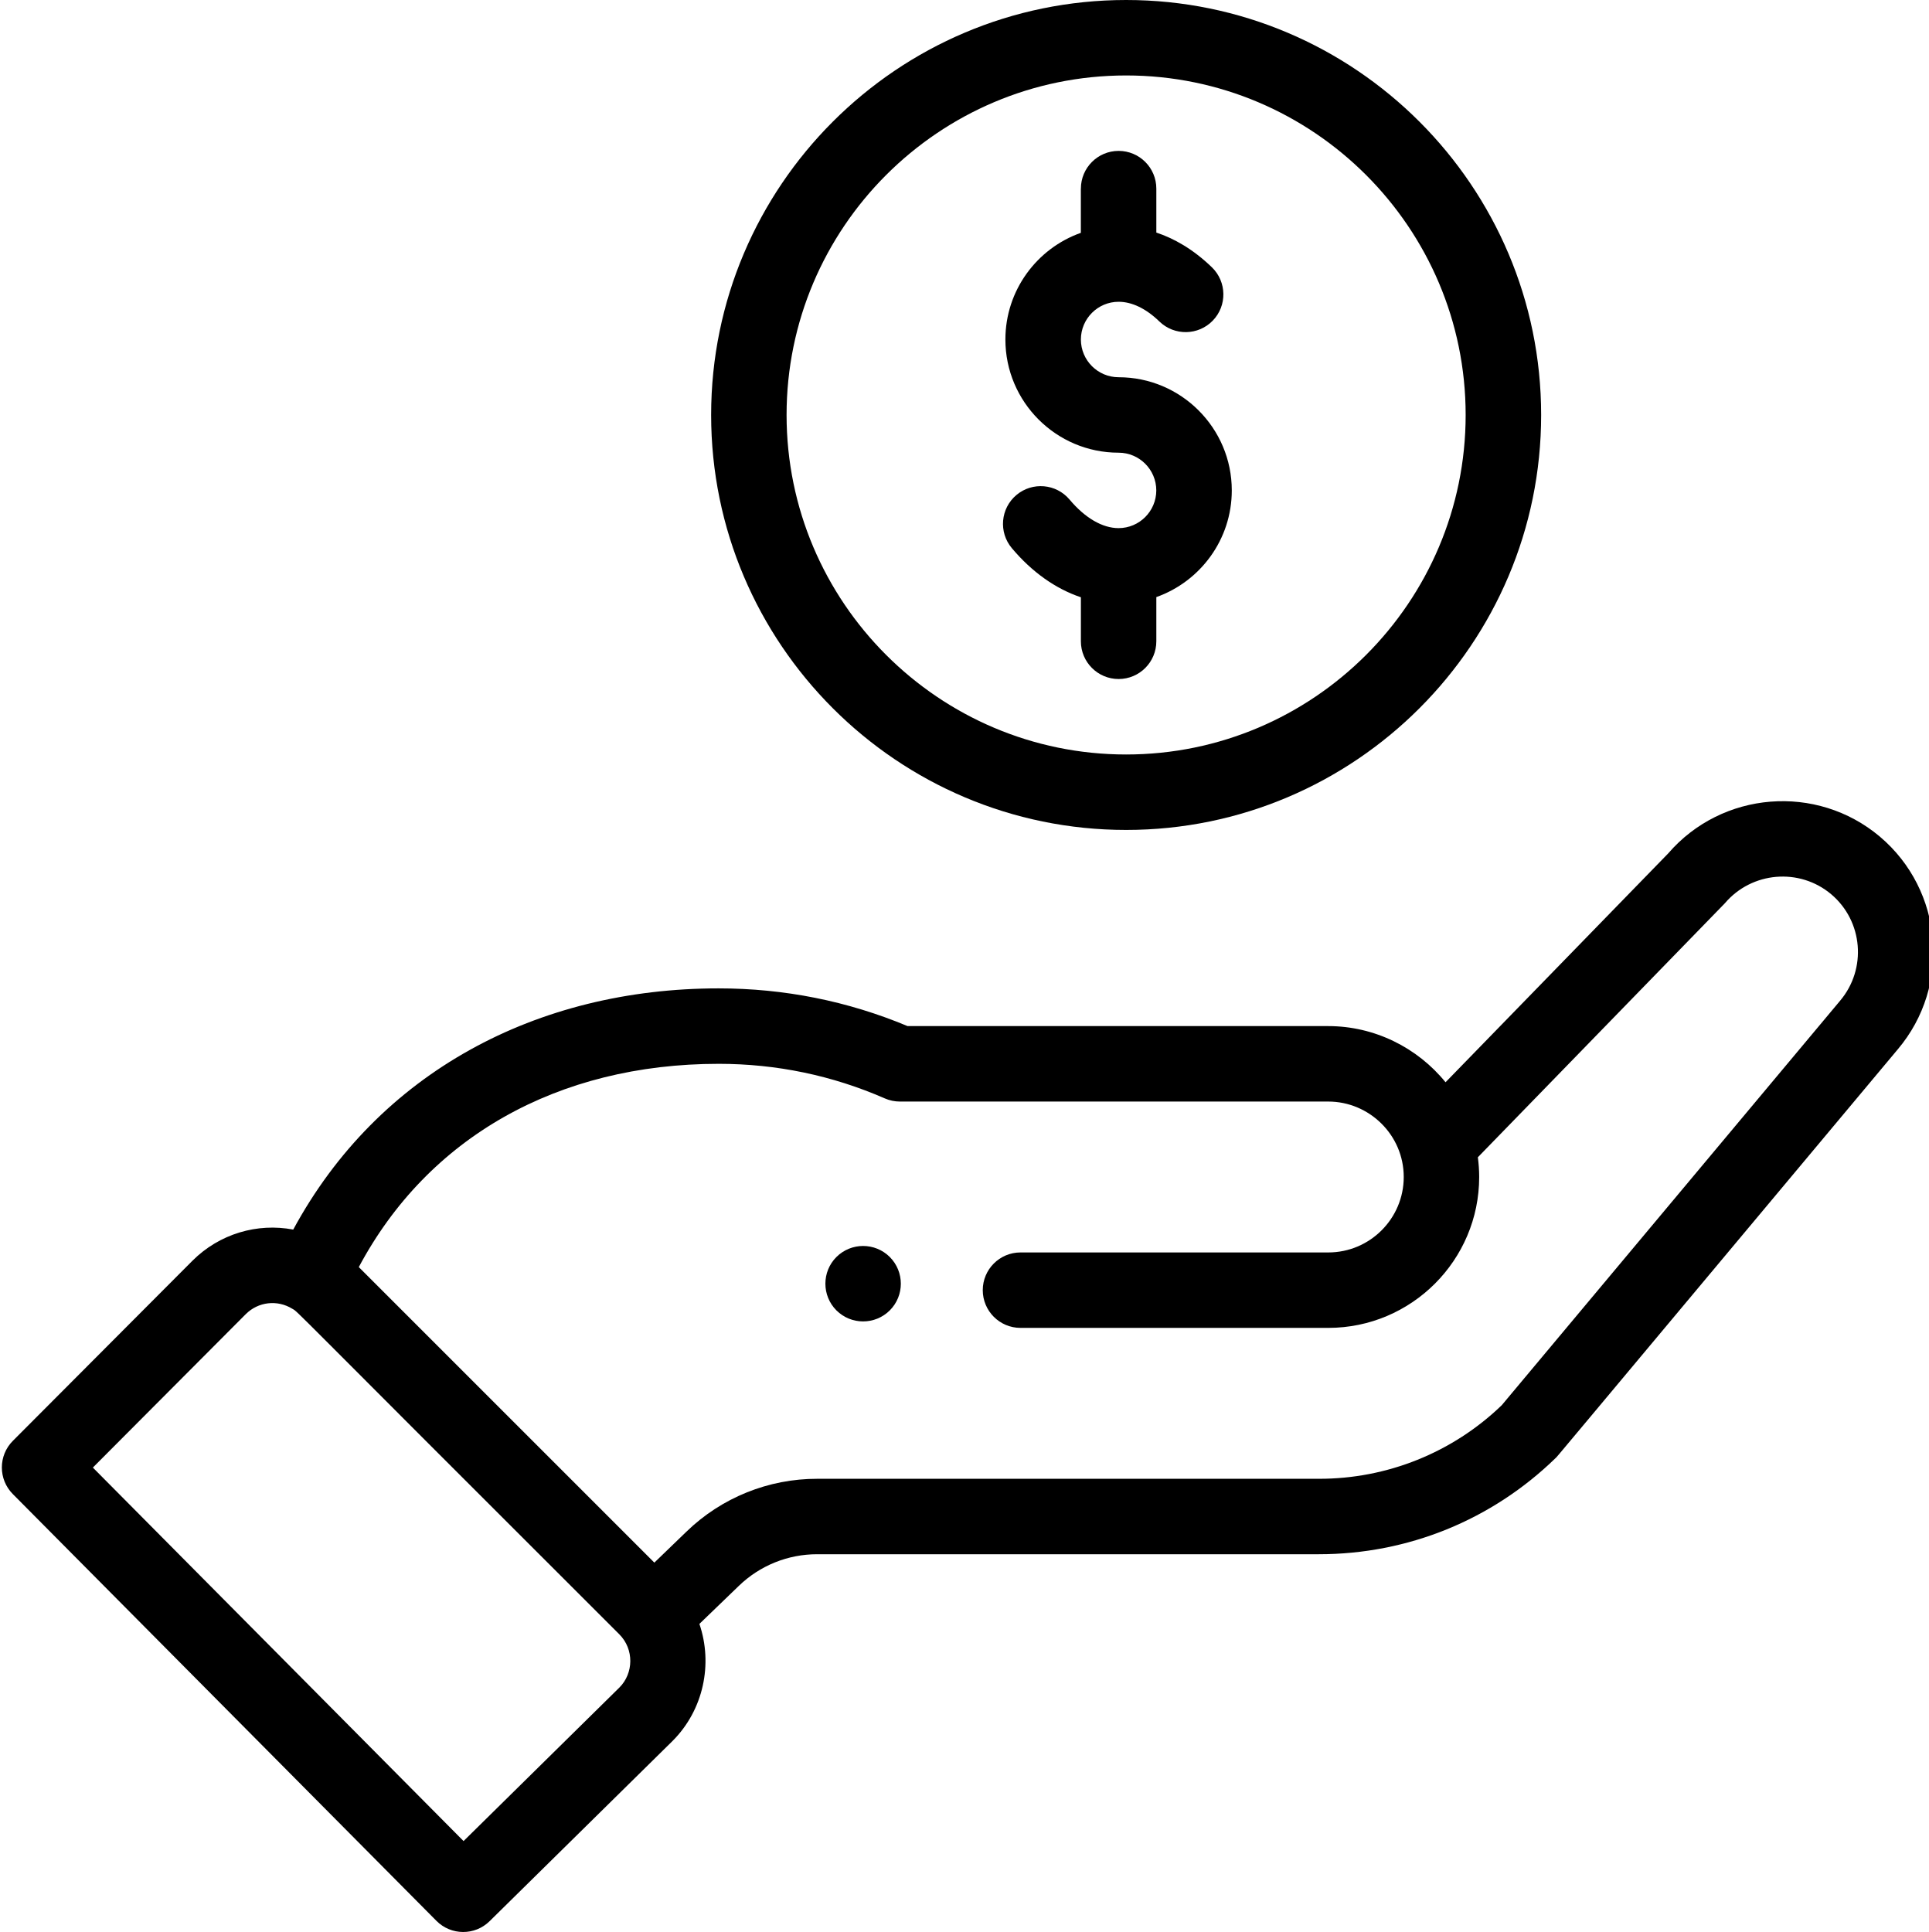
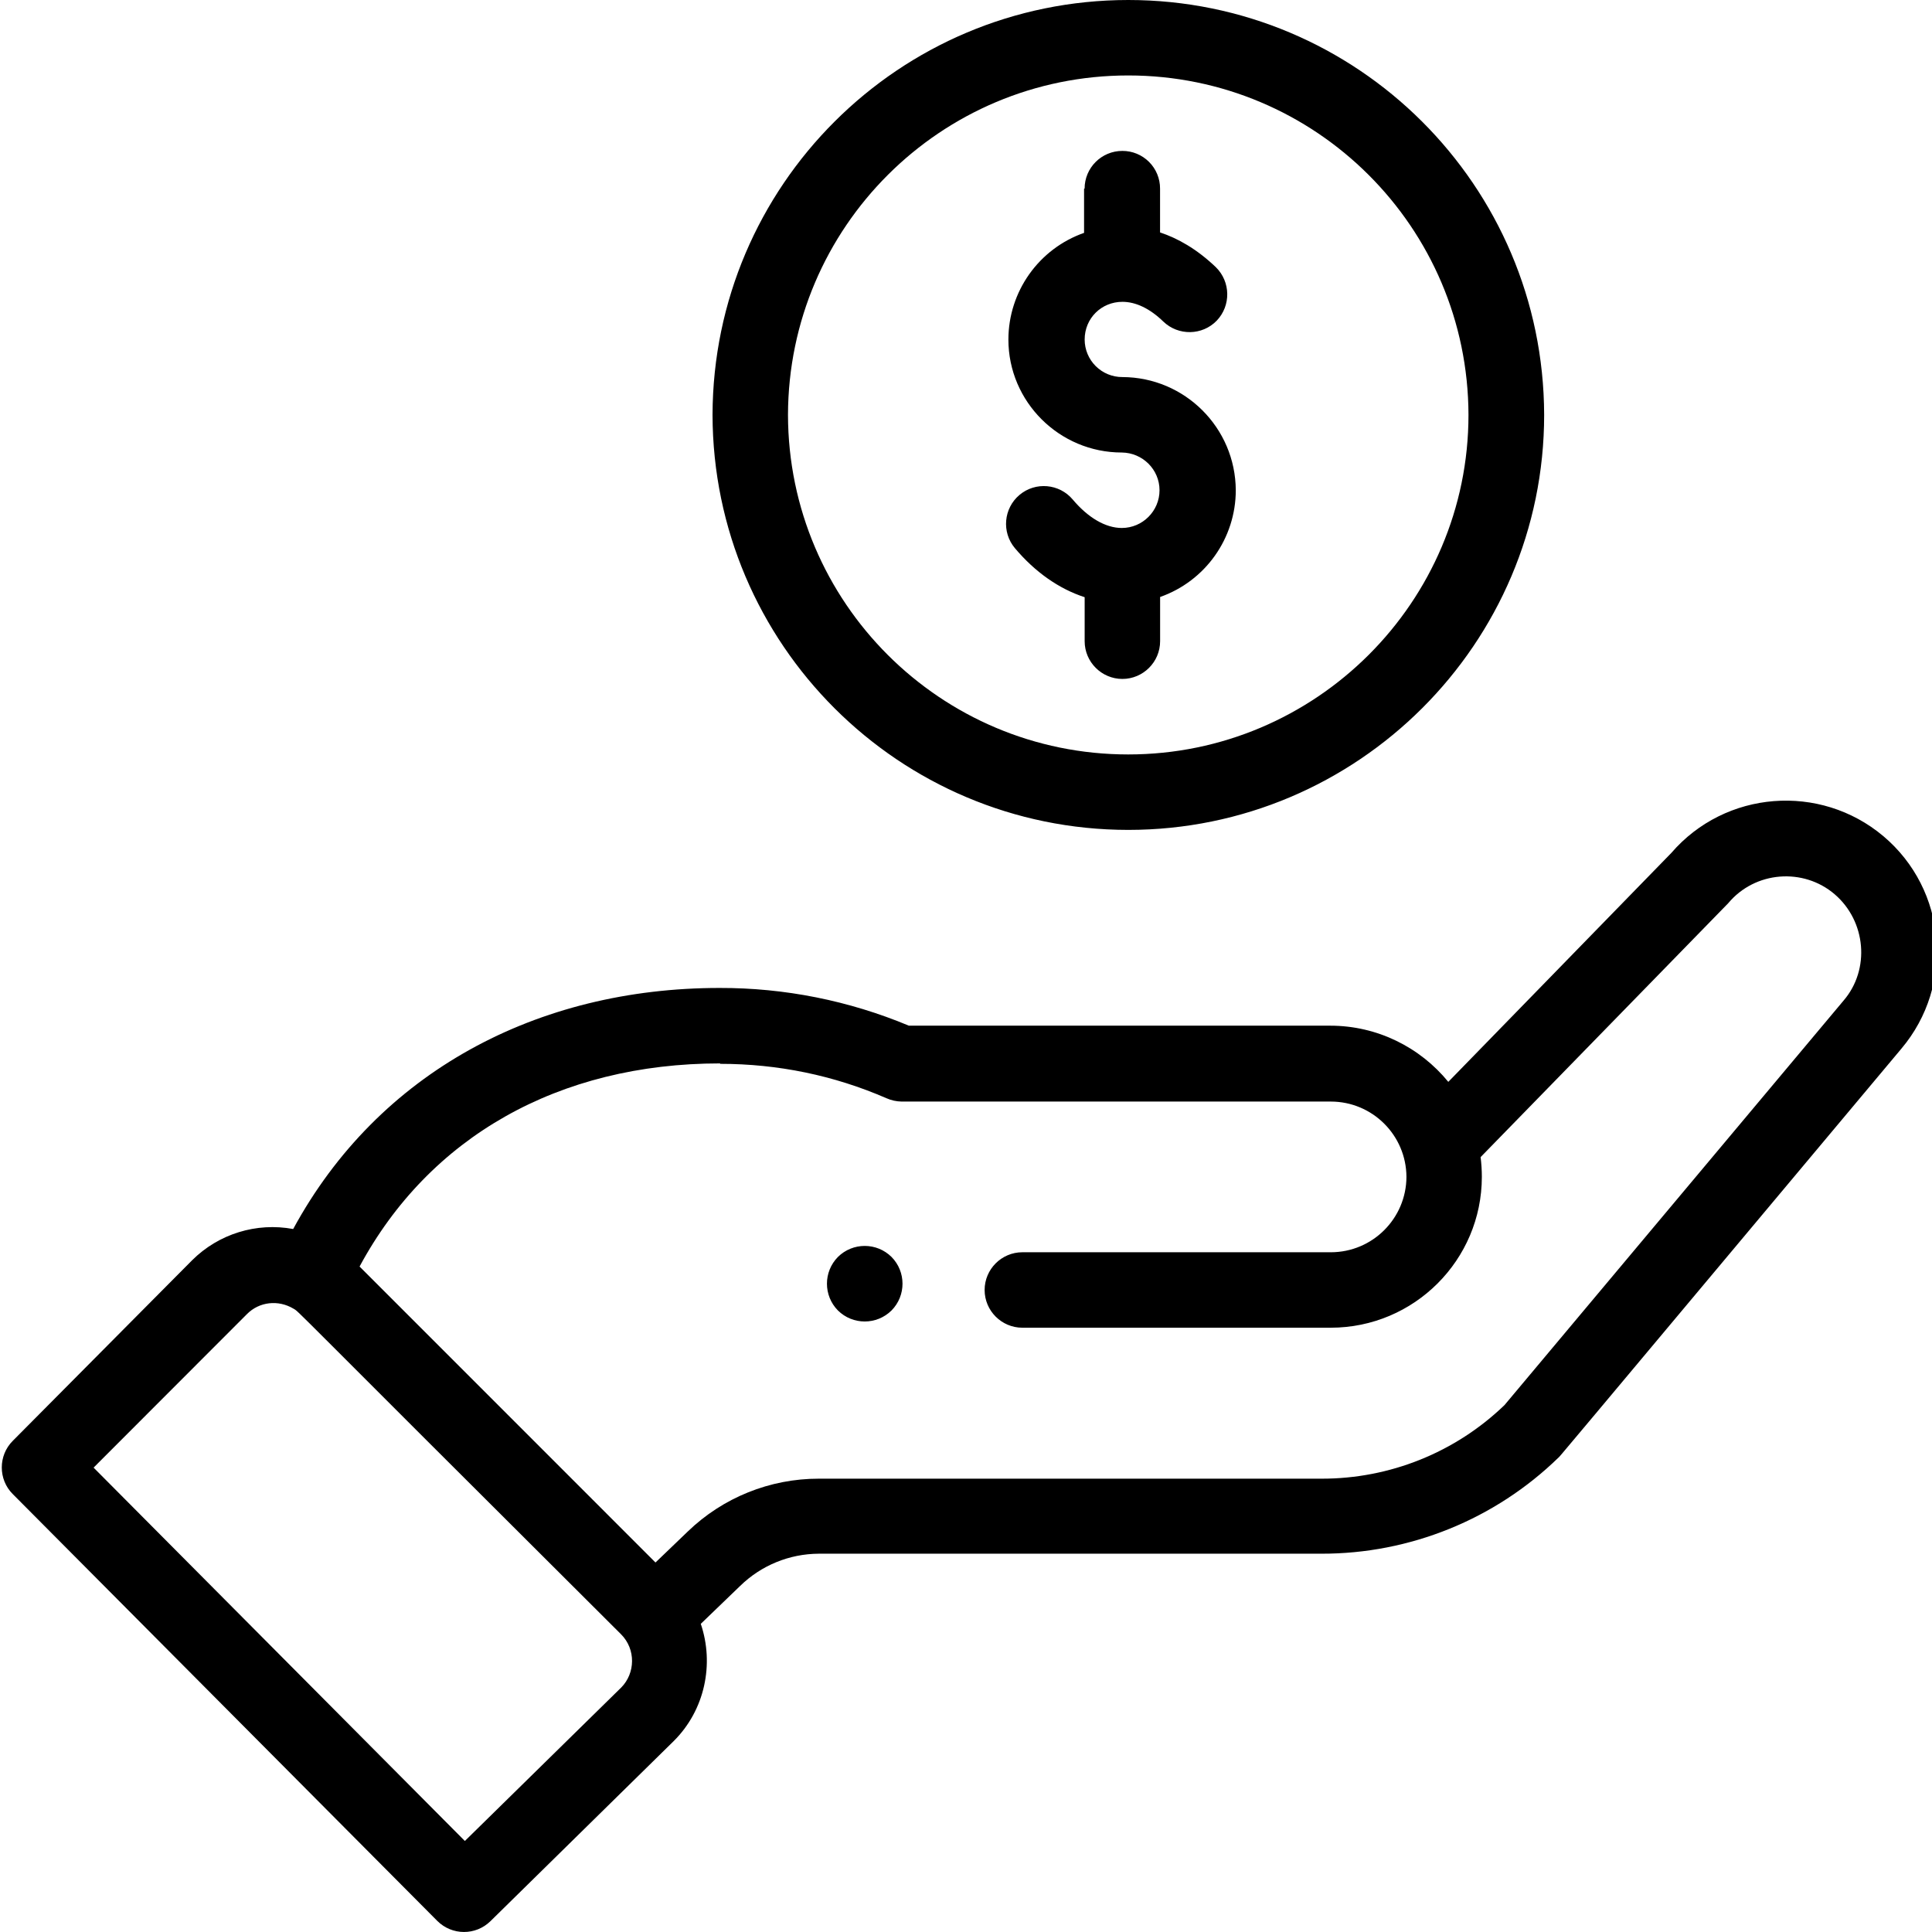
- <svg xmlns="http://www.w3.org/2000/svg" viewBox="0 0 511 512">
-   <path d="M235.793 347.266c3.902-3.9 3.902-10.238 0-14.148a10.02 10.02 0 0 0-14.145 0c-3.898 3.9-3.898 10.238 0 14.148a10.02 10.02 0 0 0 14.145 0zM188.45 109.97c0 60.637 49.332 109.973 109.97 109.973S408.4 170.607 408.4 109.97 359.055 0 298.418 0 188.45 49.332 188.45 109.97zm199.945 0c0 49.613-40.363 89.977-89.977 89.977s-89.977-40.363-89.977-89.977 40.363-89.973 89.977-89.973 89.977 40.363 89.977 89.973zm0 0" />
-   <path d="M115.652 509.043c3.875 3.906 10.184 3.95 14.1.082l48.47-47.75c8.234-8.234 10.738-20.426 7.117-31.023l10.426-10.055a29.81 29.81 0 0 1 20.816-8.41h132.902c23.578 0 45.863-9.055 62.758-25.496.695-.676-5.277 6.36 90.668-108.312 14.23-16.836 12.102-42.117-4.75-56.363-16.746-14.113-41.832-12.086-56.102 4.46l-58.992 60.633c-7.45-9.168-18.8-14.883-31.082-14.883h-111.48c-15.863-6.637-32.695-9.996-50.062-9.996-48.14 0-90.176 22.234-112.734 63.922-9.504-1.8-19.527 1.074-26.738 8.285l-47.56 47.7a10 10 0 0 0-.016 14.102zm74.793-227.12c15.313 0 30.117 3.082 44.012 9.16a9.98 9.98 0 0 0 4.008.84h113.527c10.84 0 19.996 8.84 19.996 19.992 0 11.027-8.97 19.996-19.996 19.996h-81.566a10 10 0 0 0-9.996 9.996 10 10 0 0 0 9.996 9.996h81.566c22.05 0 39.988-17.937 39.988-39.988 0-1.758-.125-3.5-.352-5.227l65.457-67.312c7.125-8.4 19.773-9.477 28.188-2.383 8.422 7.12 9.488 19.762 2.344 28.22L397.95 372.406a69.61 69.61 0 0 1-48.457 19.488H216.6a49.7 49.7 0 0 0-34.703 14.016l-8.496 8.2-78.32-78.316c18.305-34.34 52.652-53.87 95.375-53.87zm-125.32 66.344c3.297-3.297 8.36-3.9 12.38-1.406 1.73 1.055-3.238-3.47 86.6 86.234 3.996 3.996 3.78 10.363.055 14.1l-41.32 40.707-98.23-98.98zm221.297-298.28v11.715c-11.637 4.125-19.996 15.238-19.996 28.273 0 16.535 13.453 29.992 29.992 29.992a10.01 10.01 0 0 1 9.996 9.996 10.01 10.01 0 0 1-9.996 9.996c-4.27 0-8.883-2.684-12.98-7.562a10 10 0 0 0-14.086-1.219 10 10 0 0 0-1.219 14.086c5.344 6.355 11.63 10.785 18.3 13.02v11.668a10 10 0 0 0 9.996 9.996 10 10 0 0 0 9.996-9.996v-11.715c11.637-4.13 19.996-15.242 19.996-28.273 0-16.54-13.453-29.992-29.992-29.992a10.01 10.01 0 0 1-9.996-9.996c0-5.512 4.484-10 9.996-10 3.543 0 7.28 1.8 10.813 5.227 3.97 3.84 10.297 3.734 14.137-.23s3.734-10.297-.23-14.137c-5.074-4.9-10.152-7.687-14.723-9.203V49.988a10 10 0 0 0-9.996-10 10 10 0 0 0-9.996 10zm0 0" />
+ <svg xmlns="http://www.w3.org/2000/svg" width="48" height="48" viewBox="0 0 36 36" fill="rgb(0%,0%,0%)">
+   <path d="M16.613 24.418a.71.71 0 0 0 0-.996.71.71 0 0 0-1 0 .71.71 0 0 0 0 .996.71.71 0 0 0 1 0zM13.277 7.73a7.75 7.75 0 0 0 7.746 7.734c4.273 0 7.75-3.47 7.75-7.734A7.75 7.75 0 0 0 21.023 0a7.75 7.75 0 0 0-7.746 7.73zm14.086 0c0 3.488-2.844 6.328-6.34 6.328a6.34 6.34 0 0 1-6.34-6.328 6.34 6.34 0 0 1 6.34-6.324 6.34 6.34 0 0 1 6.34 6.324zM8.148 35.793c.273.273.715.277.992.004l3.414-3.355c.582-.578.758-1.437.504-2.184l.734-.707a2.11 2.11 0 0 1 1.465-.6h9.363a6.32 6.32 0 0 0 4.422-1.793c.047-.047-.37.45 6.387-7.617a2.81 2.81 0 0 0-.336-3.961c-1.18-.992-2.945-.852-3.95.313l-4.156 4.266c-.527-.645-1.324-1.047-2.2-1.047h-7.852a9.08 9.08 0 0 0-3.527-.703c-3.395 0-6.355 1.563-7.945 4.492a2.12 2.12 0 0 0-1.883.582L.238 26.848c-.273.273-.273.72 0 .992zm5.27-15.97c1.078 0 2.12.215 3.098.64a.72.72 0 0 0 .285.063h7.996a1.41 1.41 0 0 1 1.41 1.402 1.41 1.41 0 0 1-1.41 1.406H19.05c-.387 0-.703.316-.703.703s.316.703.703.703h5.746c1.555 0 2.816-1.262 2.816-2.812 0-.12-.008-.246-.023-.367l4.613-4.73c.5-.6 1.4-.668 1.984-.168s.668 1.4.164 1.984l-6.316 7.535a4.9 4.9 0 0 1-3.414 1.371h-9.363a3.51 3.51 0 0 0-2.441.984l-.602.578L6.7 23.6c1.3-2.414 3.707-3.785 6.72-3.785zM4.6 24.488c.23-.234.586-.273.87-.102.12.074-.23-.242 6.102 6.066.28.28.266.727.004.992l-2.914 2.86-6.918-6.957zM20.2 3.515v.824a2.11 2.11 0 0 0-1.41 1.988c0 1.16.95 2.105 2.113 2.105.387.004.703.316.703.703s-.316.703-.703.703c-.3 0-.625-.187-.914-.53-.25-.297-.695-.336-.992-.086s-.336.695-.086.992c.375.445.82.758 1.3.914v.82c0 .387.316.703.703.703s.703-.316.703-.703v-.824a2.11 2.11 0 0 0 1.41-1.988 2.12 2.12 0 0 0-2.113-2.11.7.7 0 0 1-.703-.699c0-.4.316-.703.703-.703.25 0 .512.125.762.367.28.27.727.262.996-.016a.71.71 0 0 0-.016-.996c-.36-.344-.715-.54-1.04-.648v-.816a.7.7 0 0 0-.703-.703c-.387 0-.703.313-.703.703zm0 0" />
</svg>
